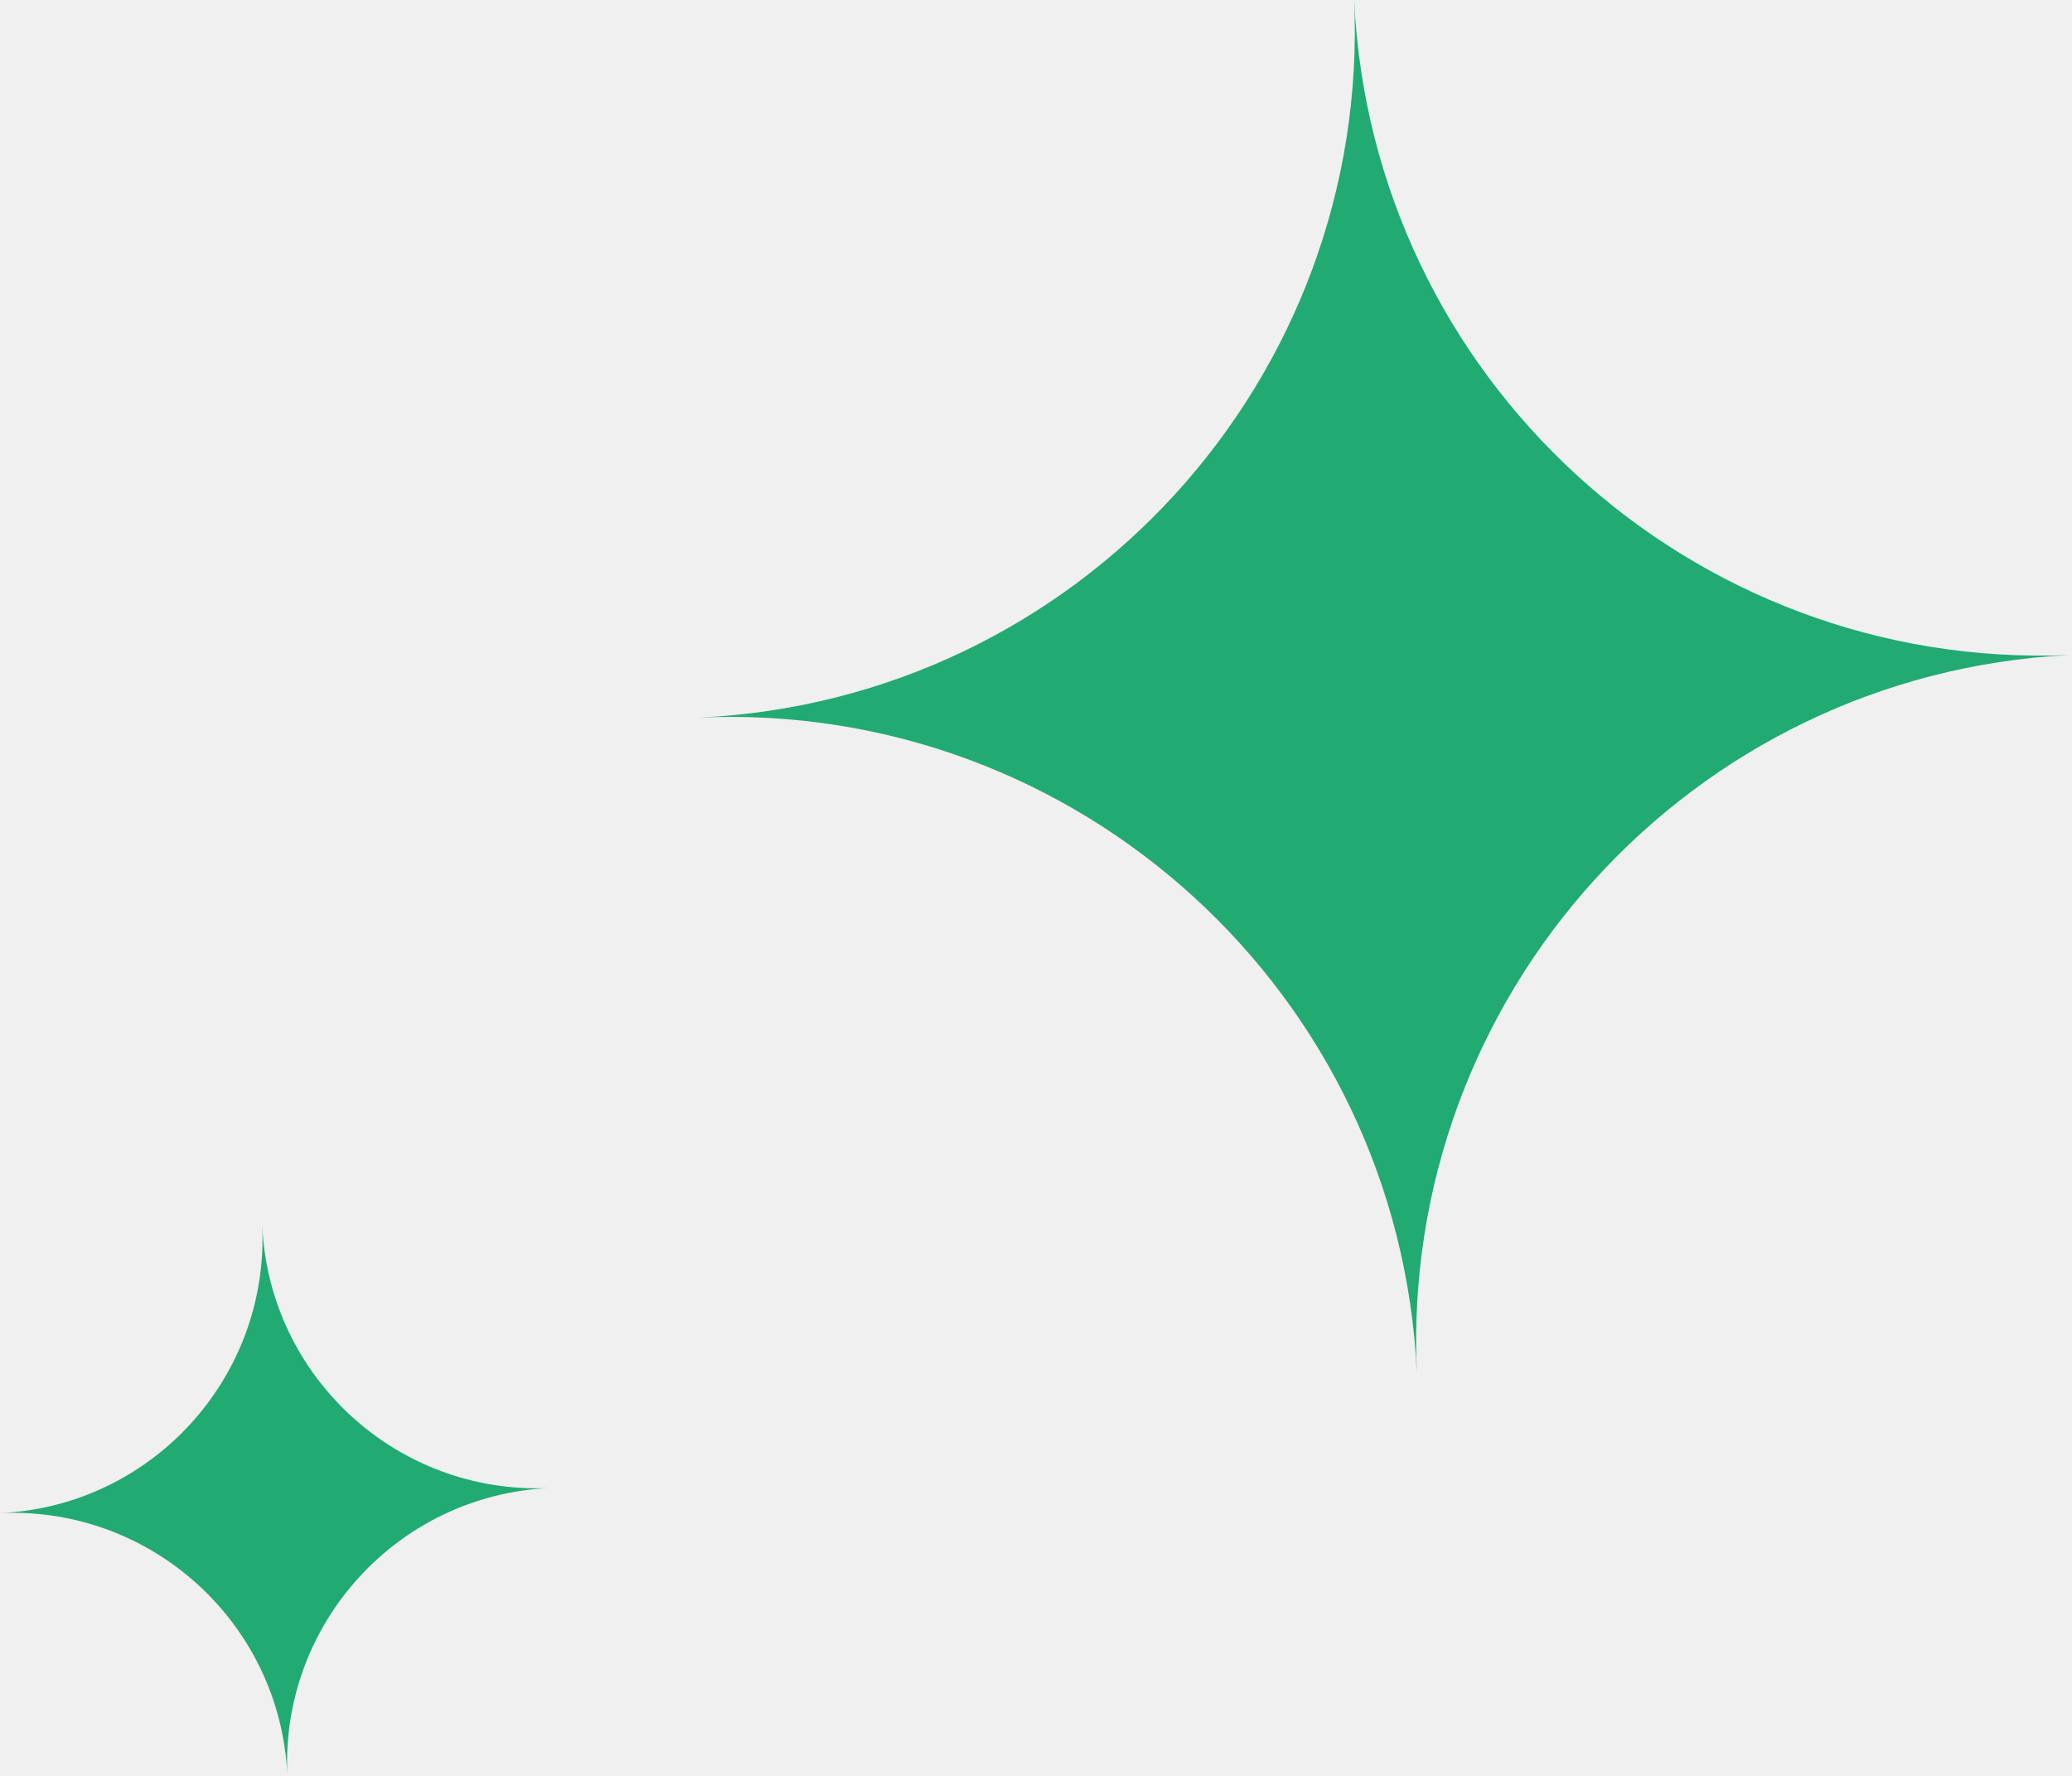
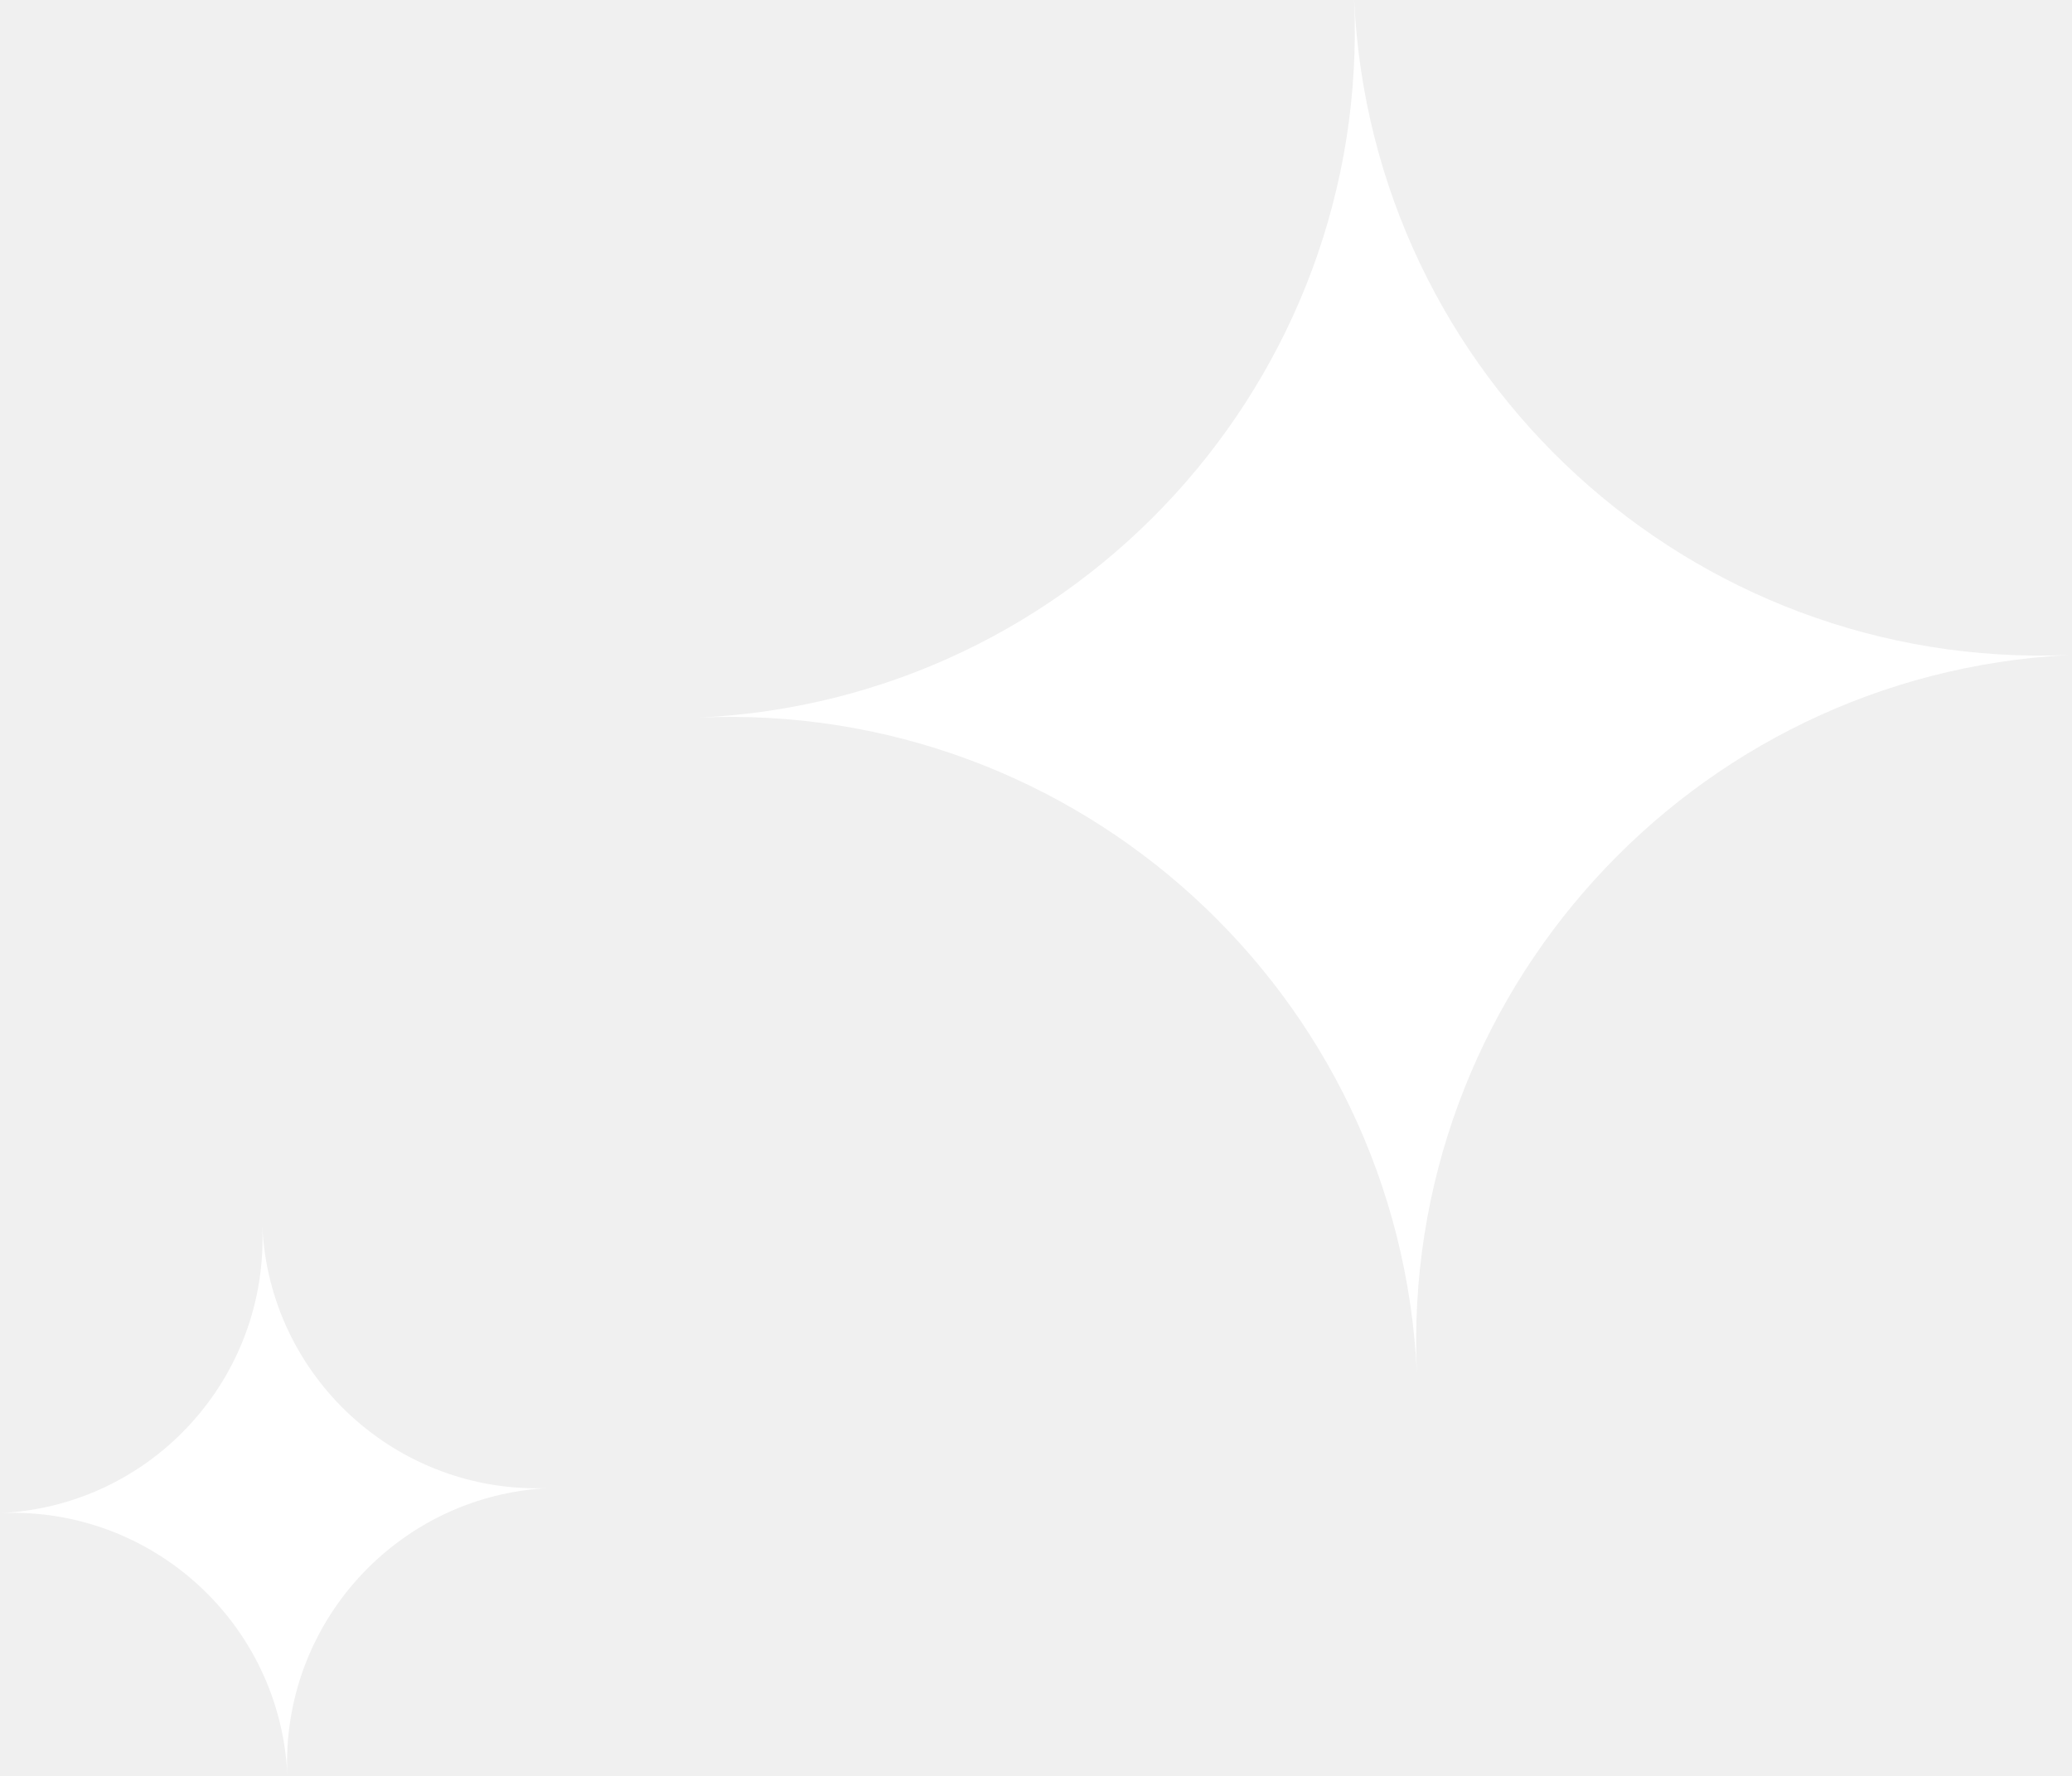
<svg xmlns="http://www.w3.org/2000/svg" width="63" height="54" viewBox="0 0 63 54" fill="none">
-   <path fill-rule="evenodd" clip-rule="evenodd" d="M41.173 3.49962e-05C41.687 11.527 32.766 21.294 21.237 21.821C21.237 21.821 21.237 21.821 21.237 21.821C32.774 21.295 42.553 30.221 43.08 41.758L43.081 41.78L43.081 41.78L43.081 41.78L43.08 41.757C42.556 30.261 51.416 20.51 62.893 19.919C51.417 20.376 41.711 11.485 41.174 0L41.174 1.45153e-05C41.174 2.13407e-05 41.174 2.81677e-05 41.173 3.49962e-05Z" fill="#22AA73" />
-   <path fill-rule="evenodd" clip-rule="evenodd" d="M7.974 37.281C8.18 41.883 4.626 45.783 0.028 46.008C4.631 45.814 8.527 49.379 8.737 53.984L8.737 53.993L8.738 53.993L8.737 53.985C8.527 49.379 12.083 45.473 16.685 45.248C12.084 45.444 8.189 41.883 7.975 37.281L7.975 37.281C7.975 37.281 7.974 37.281 7.974 37.281Z" fill="#22AA73" />
+   <path fill-rule="evenodd" clip-rule="evenodd" d="M41.173 3.49962e-05C41.687 11.527 32.766 21.294 21.237 21.821C21.237 21.821 21.237 21.821 21.237 21.821C32.774 21.295 42.553 30.221 43.08 41.758L43.081 41.78L43.081 41.78L43.081 41.78L43.08 41.757C42.556 30.261 51.416 20.51 62.893 19.919C51.417 20.376 41.711 11.485 41.174 0L41.174 1.45153e-05C41.174 2.13407e-05 41.174 2.81677e-05 41.173 3.49962e-05Z" fill="white" />
+   <path fill-rule="evenodd" clip-rule="evenodd" d="M7.974 37.281C8.18 41.883 4.626 45.783 0.028 46.008C4.631 45.814 8.527 49.379 8.737 53.984L8.737 53.993L8.738 53.993L8.737 53.985C8.527 49.379 12.083 45.473 16.685 45.248C12.084 45.444 8.189 41.883 7.975 37.281L7.975 37.281C7.975 37.281 7.974 37.281 7.974 37.281Z" fill="white" />
</svg>
